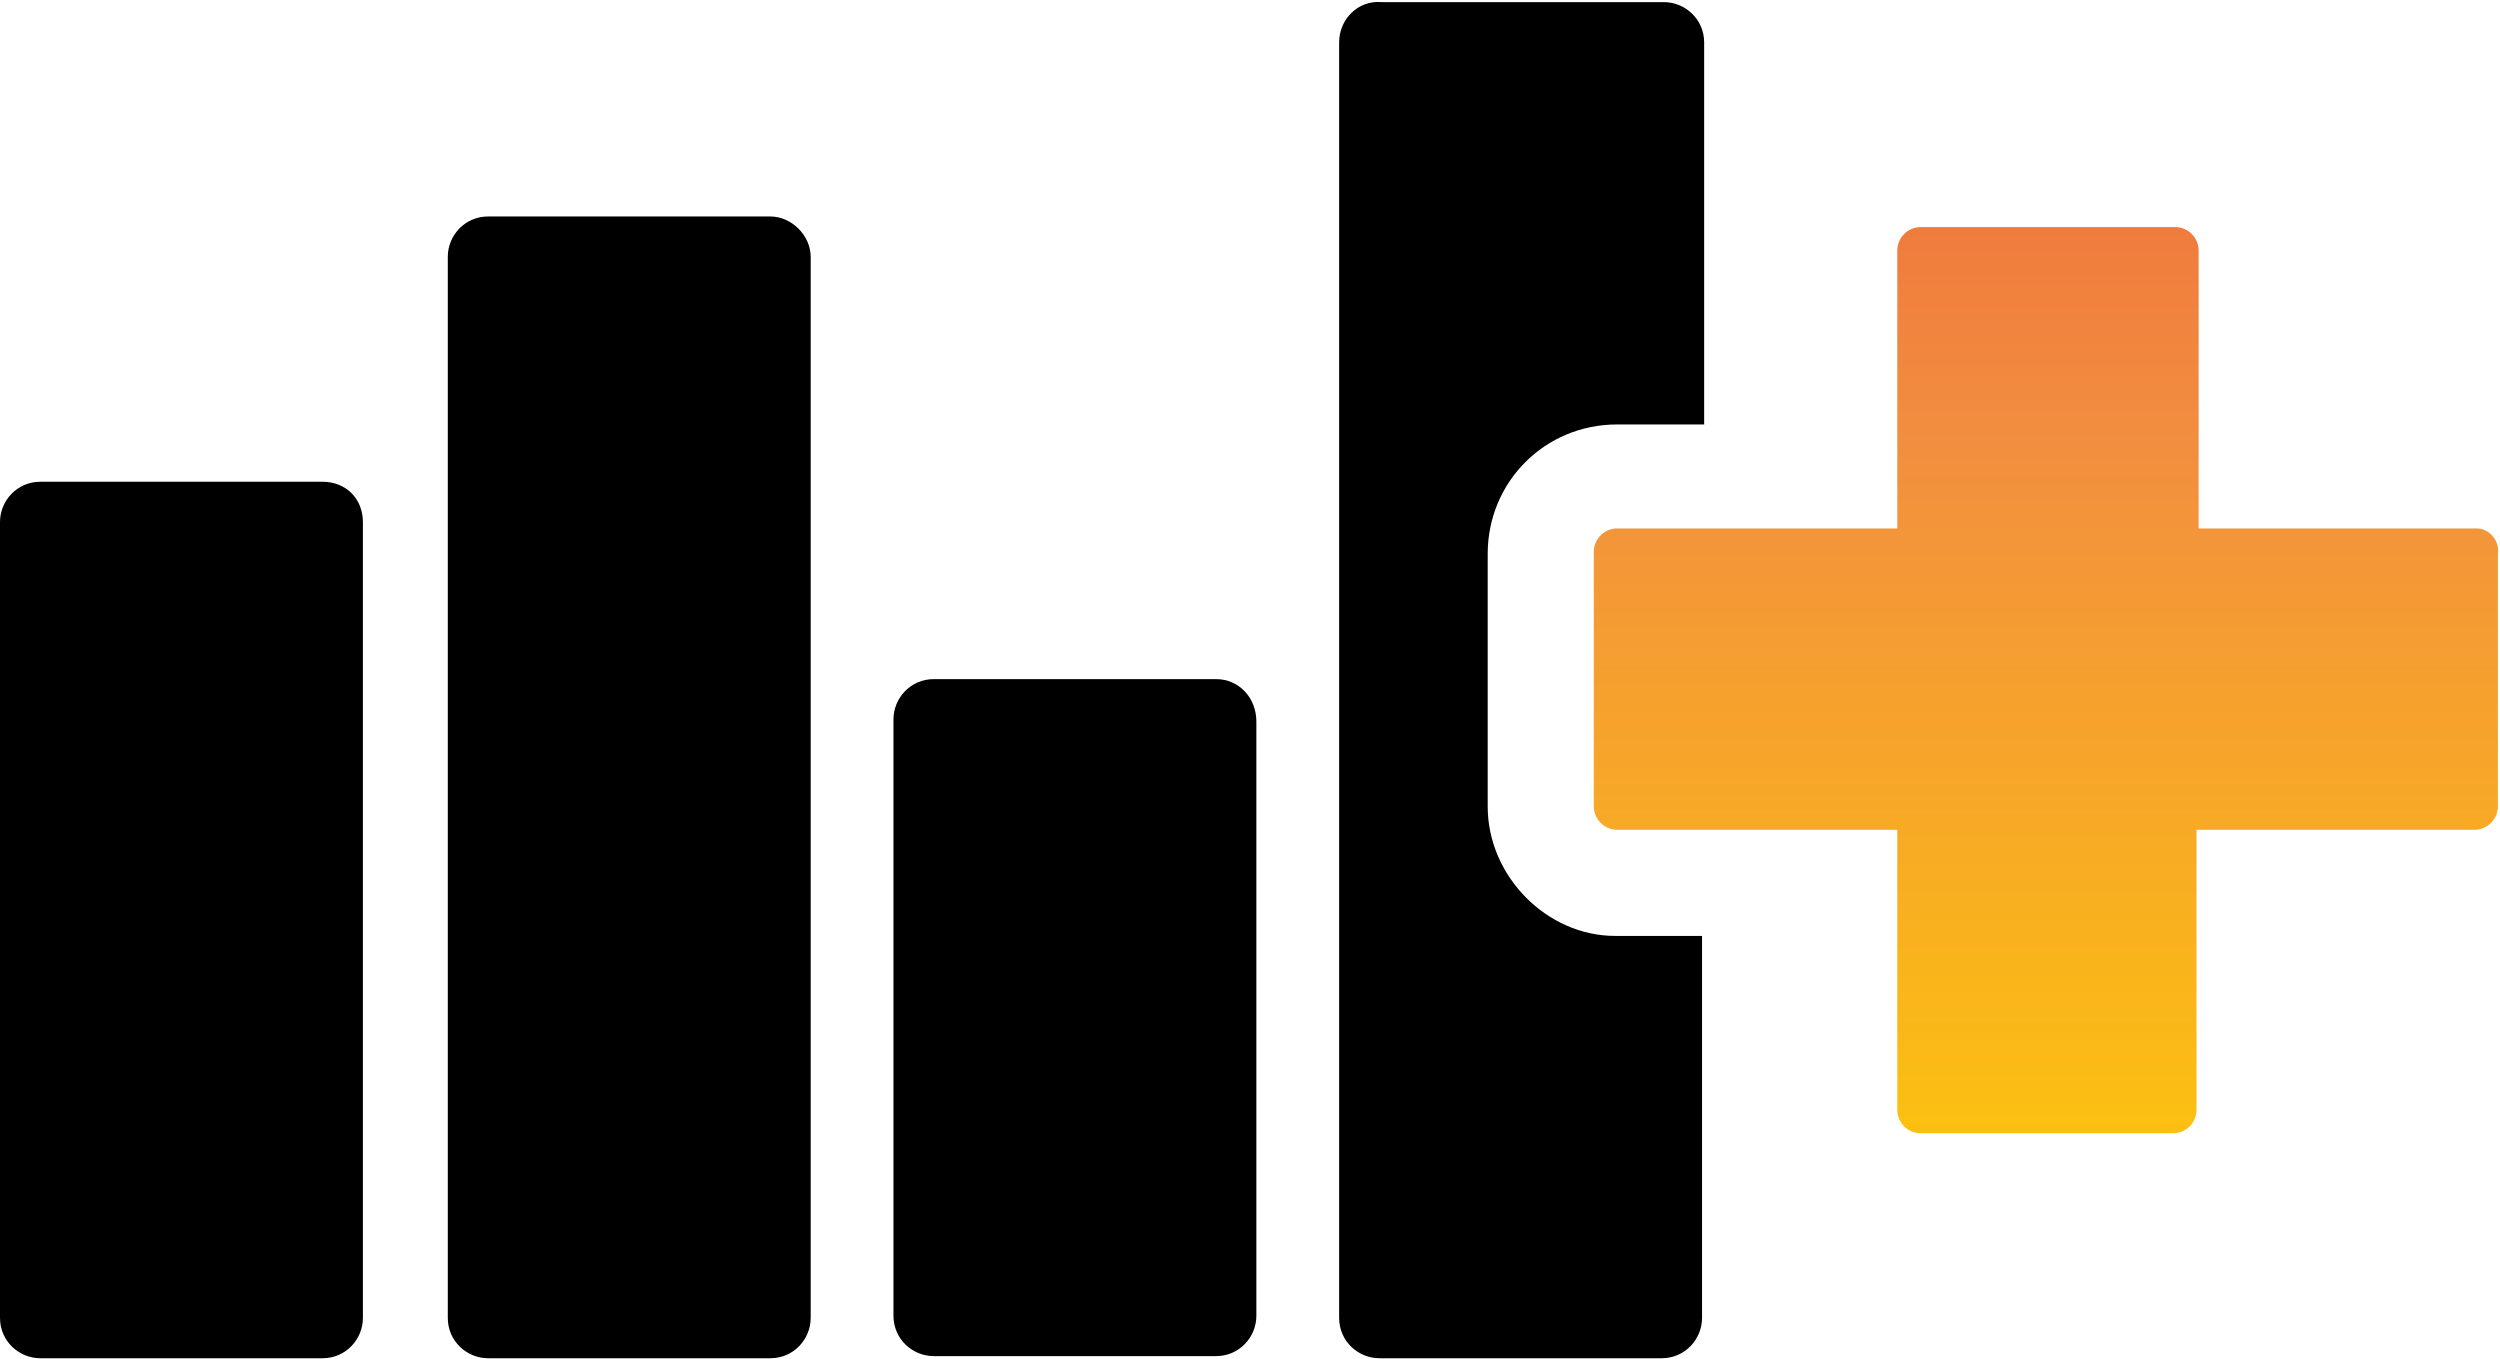
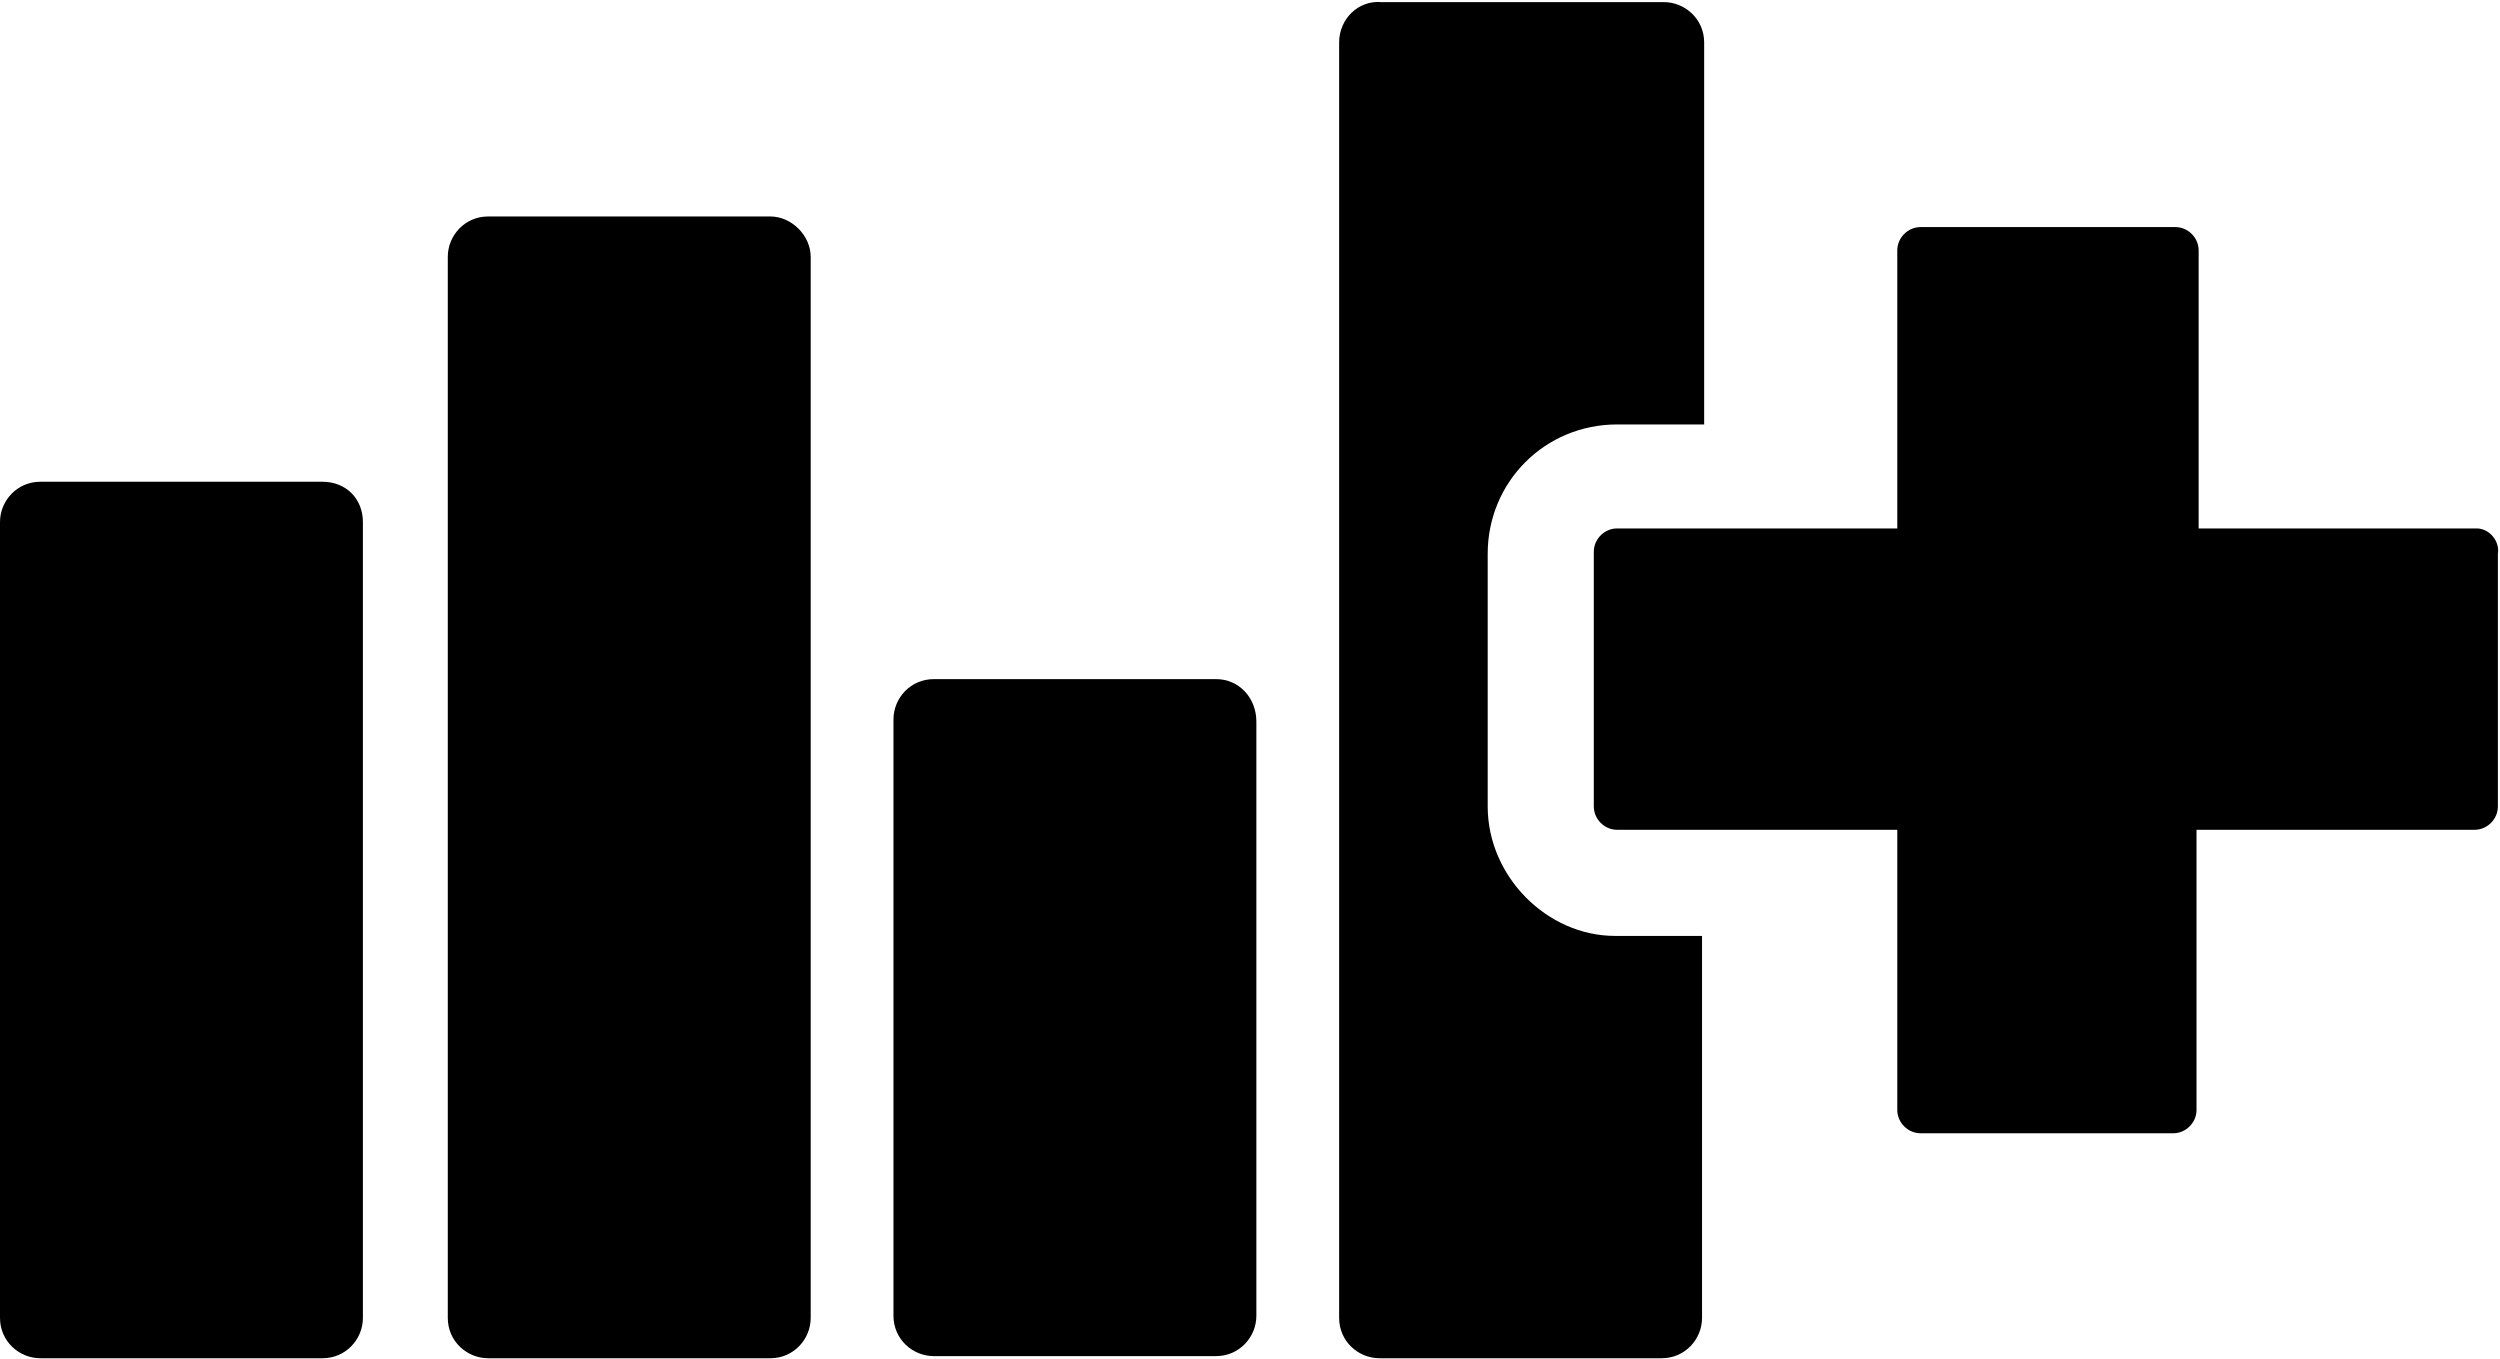
<svg xmlns="http://www.w3.org/2000/svg" viewBox="0 0 117.8 64">
-   <linearGradient id="a" gradientUnits="userSpaceOnUse" x1="96.44" y1="83.7" x2="96.44" y2="-9.48">
-     <stop offset="0" stop-color="#FFF23A" />
-     <stop offset=".04" stop-color="#FEE62D" />
-     <stop offset=".12" stop-color="#FED41A" />
-     <stop offset=".2" stop-color="#FDC90F" />
-     <stop offset=".28" stop-color="#FDC60B" />
-     <stop offset=".67" stop-color="#F28F3F" />
-     <stop offset=".89" stop-color="#ED693C" />
-     <stop offset="1" stop-color="#E83E39" />
-   </linearGradient>
  <path d="M15.2 22.7H1.9c-1.1 0-1.9.9-1.9 1.9v37.5C0 63.2.9 64 1.9 64h13.3c1.1 0 1.9-.9 1.9-1.9V24.6c0-1.1-.8-1.9-1.9-1.9zM36.3 10.2H23c-1.1 0-1.9.9-1.9 1.9v50c0 1.1.9 1.9 1.9 1.9h13.3c1.1 0 1.9-.9 1.9-1.9v-50c0-1-.9-1.9-1.9-1.9zM57.3 32H44c-1.1 0-1.9.9-1.9 1.9V62c0 1.1.9 1.9 1.9 1.9h13.3c1.1 0 1.9-.9 1.9-1.9V34c0-1.1-.8-2-1.9-2zM70.1 38V26.1c0-3.4 2.7-6.1 6.1-6.1h4.1V2c0-1.1-.9-1.9-1.9-1.9H65.1c-1.1-.1-2 .8-2 1.9v60.1c0 1.1.9 1.9 1.9 1.9h13.3c1.1 0 1.9-.9 1.9-1.9v-18h-4.1c-3.2 0-6-2.8-6-6.1z" />
-   <path fill="url(#a)" d="M116.7 24.9H103.6V11.8c0-.6-.5-1.1-1.1-1.1h-12c-.6 0-1.1.5-1.1 1.1v13.1H76.2c-.6 0-1.1.5-1.1 1.1v12c0 .6.5 1.1 1.1 1.1h13.2v13.2c0 .6.5 1.1 1.1 1.1h11.9c.6 0 1.1-.5 1.1-1.1V39.1h13.1c.6 0 1.1-.5 1.1-1.1V26.1c.1-.6-.4-1.2-1-1.2z" />
+   <path d="M116.7 24.9H103.6V11.8c0-.6-.5-1.1-1.1-1.1h-12c-.6 0-1.1.5-1.1 1.1v13.1H76.2c-.6 0-1.1.5-1.1 1.1v12c0 .6.5 1.1 1.1 1.1h13.2v13.2c0 .6.5 1.1 1.1 1.1h11.9c.6 0 1.1-.5 1.1-1.1V39.1h13.1c.6 0 1.1-.5 1.1-1.1V26.1c.1-.6-.4-1.2-1-1.2z" />
</svg>
